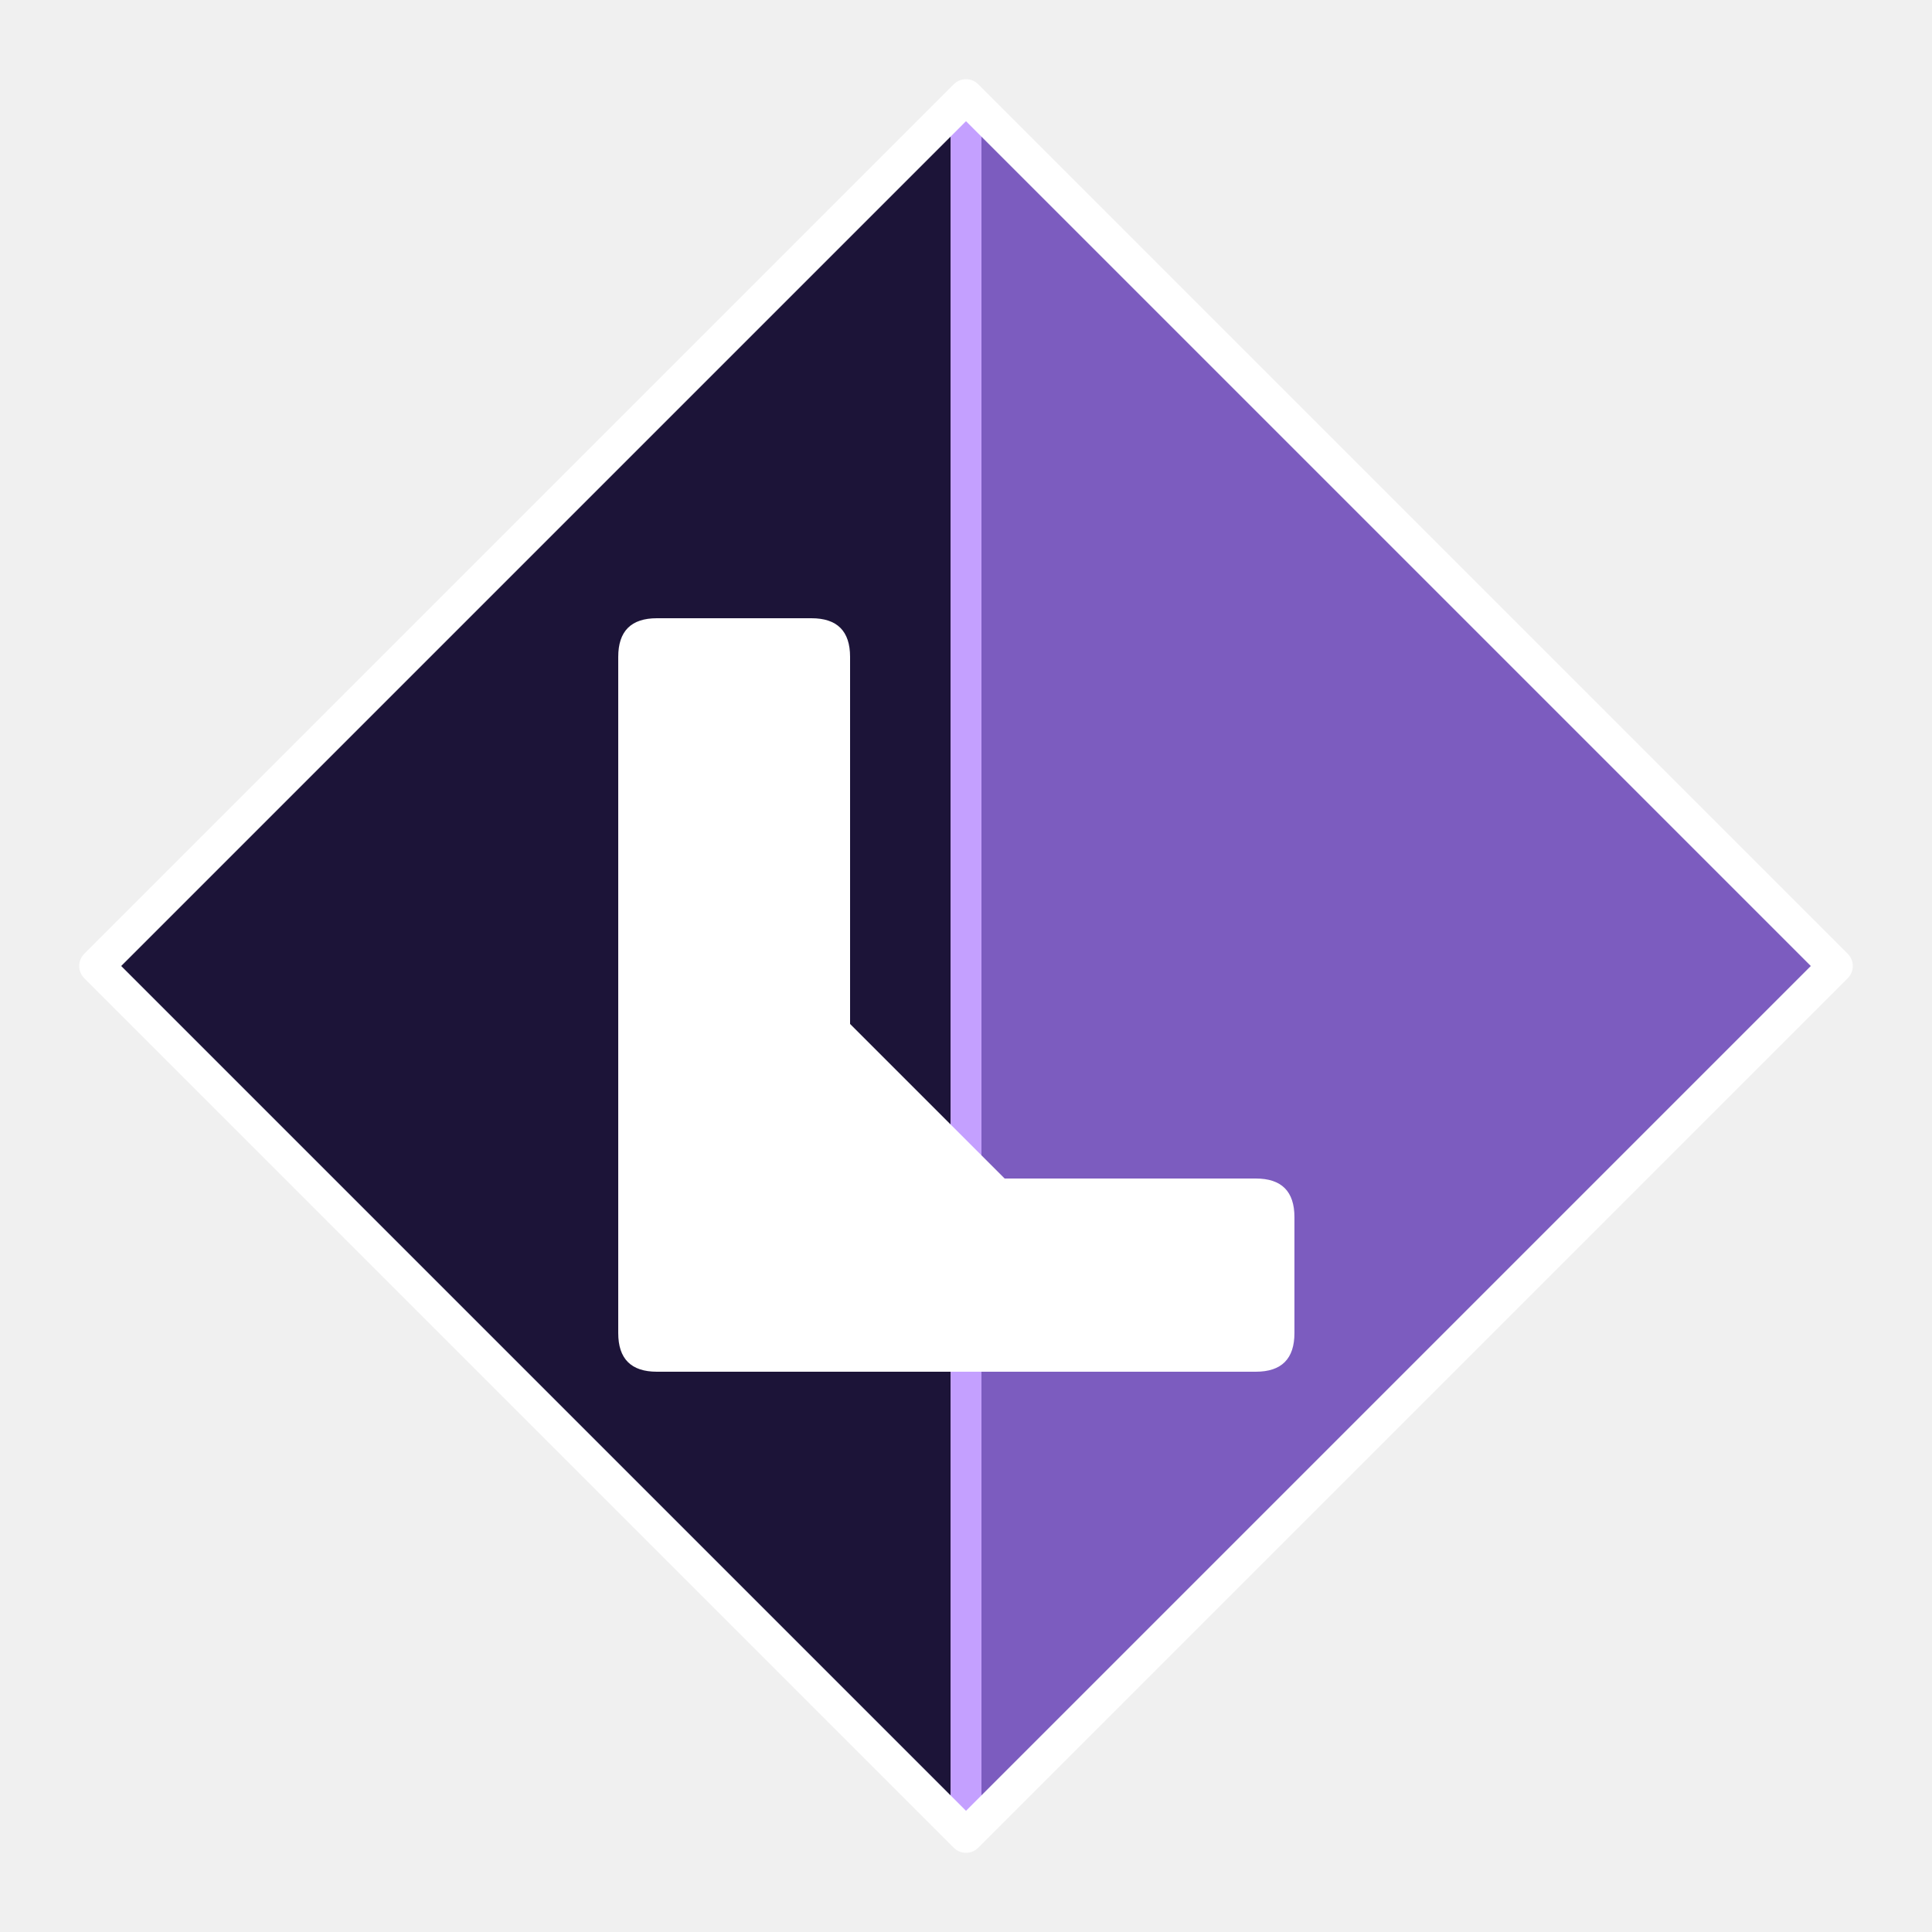
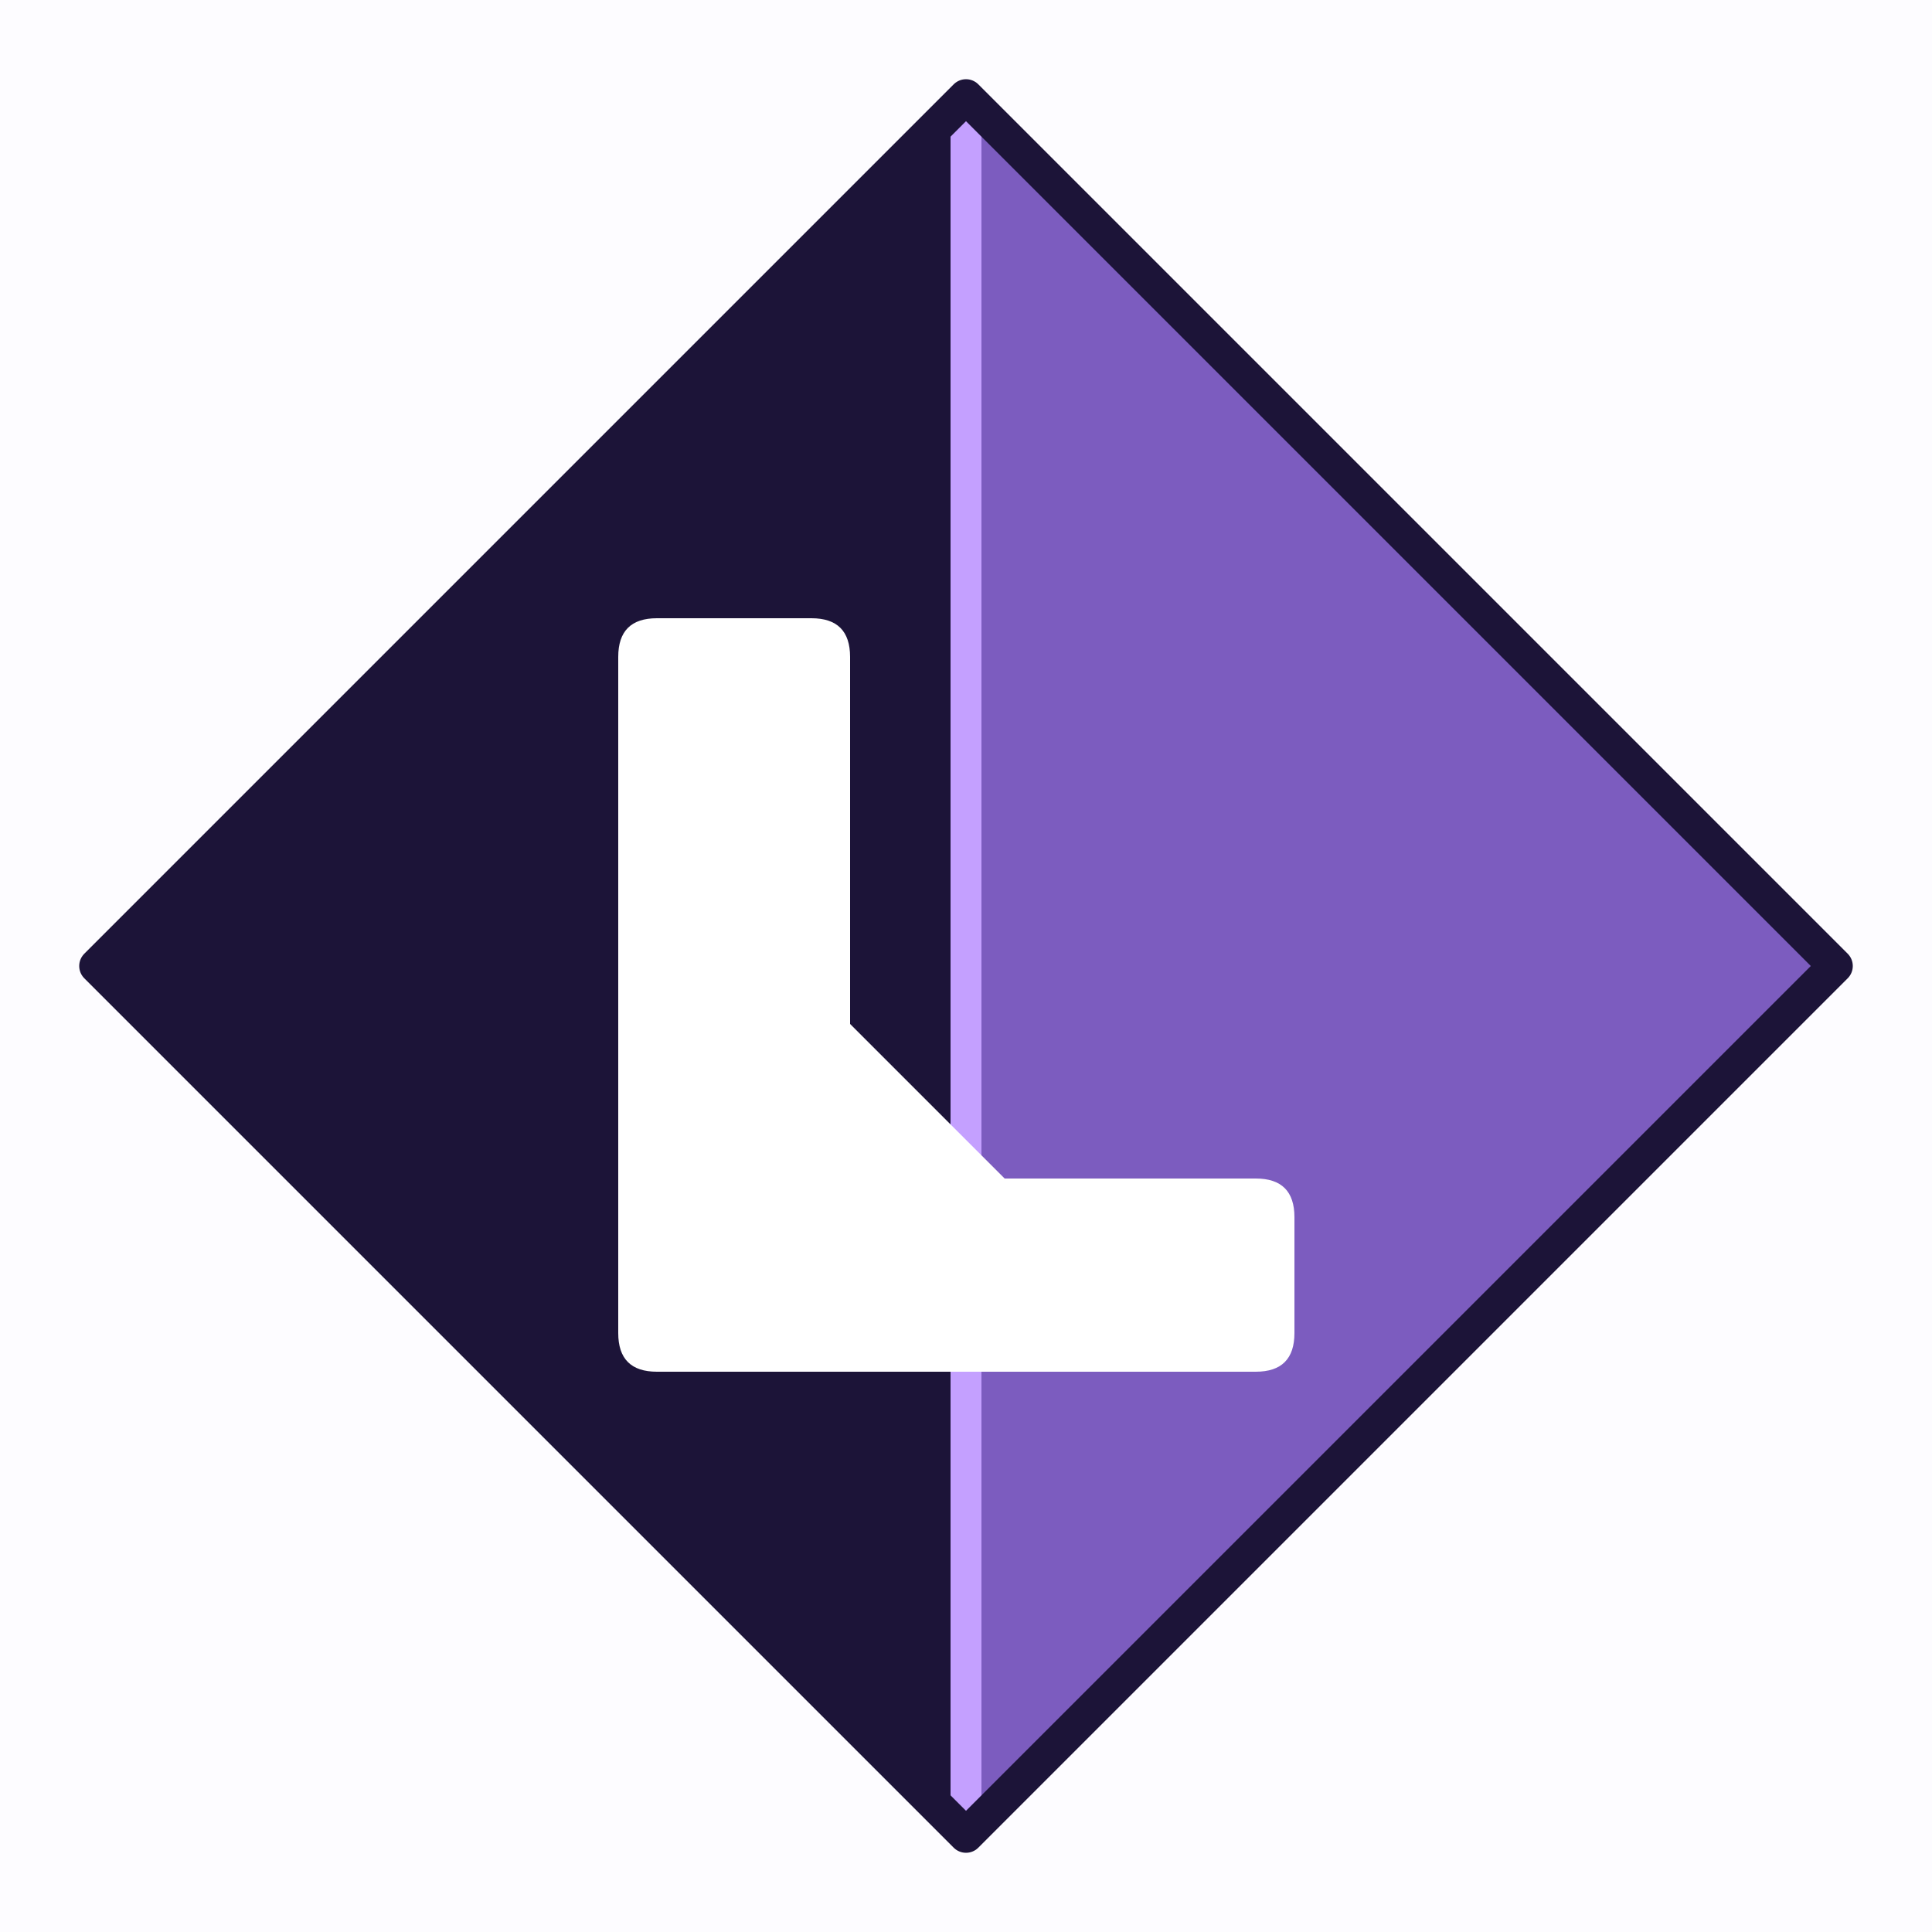
- <svg xmlns="http://www.w3.org/2000/svg" width="32" height="32" viewBox="0 0 100 100" fill="none">
+ <svg xmlns="http://www.w3.org/2000/svg" width="200" height="200" viewBox="0 0 100 100" fill="none">
+   <rect width="100" height="100" fill="#FDFCFF" />
  <defs>
    <clipPath id="mc">
      <polygon points="50,5 95,50 50,95 5,50" />
    </clipPath>
  </defs>
  <polygon points="50,5 5,50 50,95" fill="#1C1438" clip-path="url(#mc)" />
  <polygon points="50,5 95,50 50,95" fill="#7C5CBF" clip-path="url(#mc)" />
  <line x1="50" y1="5" x2="50" y2="95" stroke="#C4A0FF" stroke-width="1.6" clip-path="url(#mc)" />
-   <polygon points="50,5 95,50 50,95 5,50" stroke="white" stroke-width="1.8" fill="none" stroke-linejoin="round" />
+   <polygon points="50,5 95,50 50,95 5,50" stroke="#1C1438" stroke-width="1.8" fill="none" stroke-linejoin="round" />
  <path d="M 34,32 H 42 Q 44,32 44,34 V 53 L 52,61 H 65 Q 67,61 67,63 V 69 Q 67,71 65,71 H 34 Q 32,71 32,69 V 34 Q 32,32 34,32 Z" fill="white" />
</svg>
